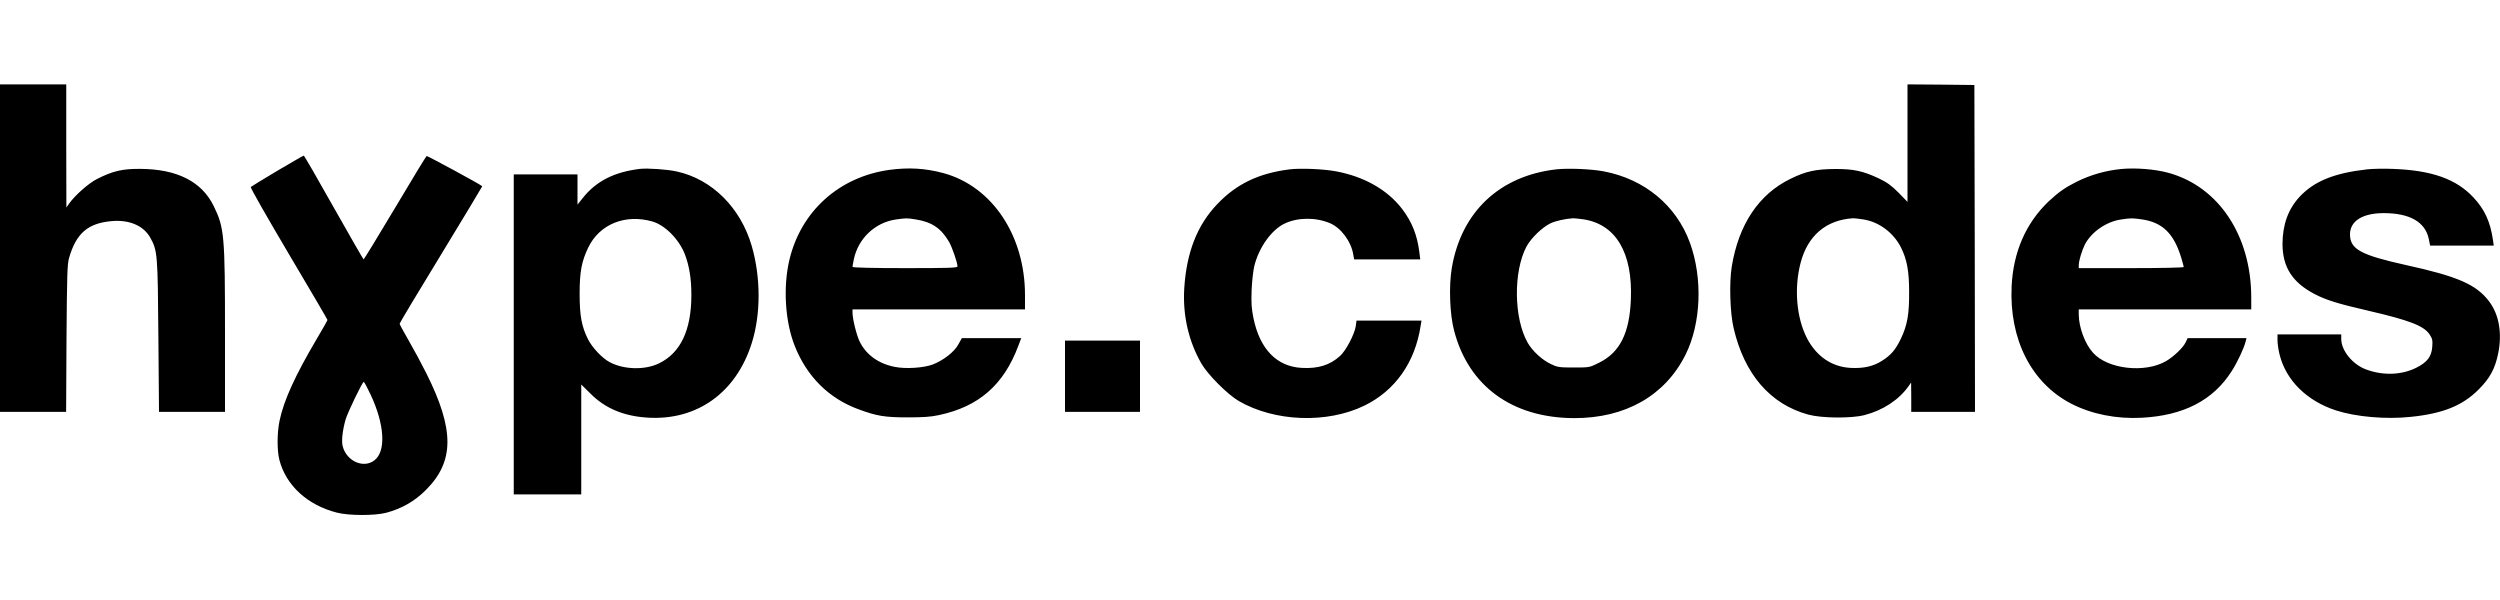
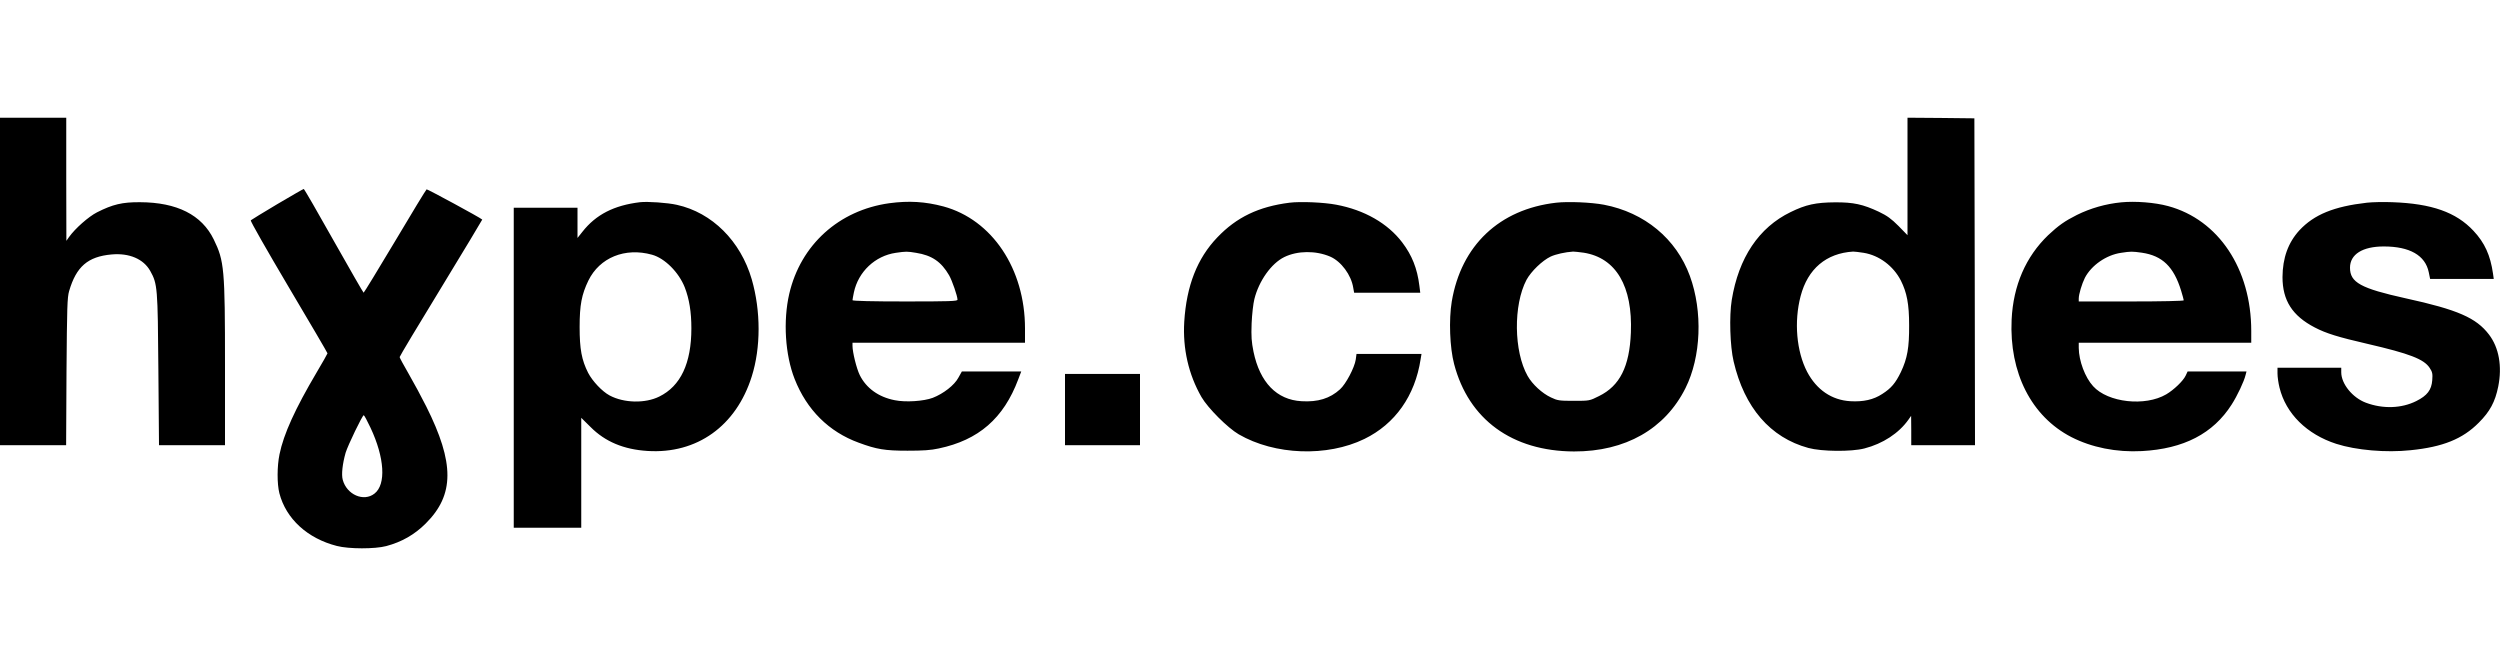
- <svg xmlns="http://www.w3.org/2000/svg" version="1" width="200" height="48" viewBox="0 0 2000 345">
+ <svg xmlns="http://www.w3.org/2000/svg" version="1" width="180" height="48" viewBox="0 0 2000 345">
  <path d="M0 131v131h52.9l.3-58.8c.4-51.6.6-59.4 2.1-64.5 5.7-19.6 15-27.6 33.9-29.3 14.2-1.3 25.6 3.6 31 13.2 5.8 10.4 6 13.1 6.5 79.1l.5 60.3H180v-63.8c0-77.4-.6-83.6-9-100.8-9.6-19.7-29.4-29.7-59-29.8-14.1-.1-21.8 1.7-34.4 8.1-6.7 3.4-17.5 12.9-22.4 19.8l-2.1 3-.1-49.3V0H0v131zM1526 47v47l-7.2-7.4c-5.8-5.8-9.1-8.2-15.8-11.4-12.6-5.9-20.2-7.6-35-7.5-15.3.1-23.3 1.8-35.5 7.8-25.4 12.3-41.6 36.5-47.1 70.3-2.1 12.8-1.4 37 1.5 49.2 8.6 36.9 29.3 60.9 59.8 69.2 10.7 2.9 34.4 3.1 44.8.4 14.8-3.8 27.6-12.2 35.3-23.1l2.1-3 .1 11.7V262h51l-.2-130.8-.3-130.7-26.7-.3L1526 0v47zm-35 61.1c12.3 2 23.7 10.5 29.7 22.2 4.8 9.6 6.6 18.8 6.6 35.7.1 17.9-1.4 26.5-6.6 37.5-4.3 8.8-7.7 12.9-14.9 17.5-7 4.6-15.1 6.4-25.6 5.8-14.8-.9-26.9-9.1-34.5-23.5-8.5-16.3-10.6-40.1-5.2-60.6 5.7-21.8 20.5-34.3 42-35.6 1.1 0 4.9.4 8.5 1zM221.9 69.1c-11.2 6.7-20.8 12.5-21.3 13-.5.4 12.9 23.9 30.3 53.3 17.1 28.8 31.1 52.7 31.1 53.1 0 .3-3.9 7.2-8.7 15.3-17.2 29.1-26.4 49.3-29.7 65.5-2 9.7-2 23.6-.1 31.1 5.3 20.5 22.5 36.2 46 42.2 9.6 2.5 30.5 2.5 39.5.1 12.4-3.3 22.7-9.2 31.6-18.1 23-22.9 23.1-48.3.4-93.6-3.7-7.4-10-19.1-14-26-4-6.9-7.3-13-7.3-13.5 0-.6 14.9-25.5 33.2-55.4 18.2-29.9 33-54.5 32.9-54.6-1.8-1.7-44-24.5-44.5-24.2-.5.3-11.9 19-25.3 41.6-13.5 22.6-24.8 41.1-25.1 41.1-.3 0-11-18.7-23.9-41.5C254.2 75.7 243.4 57 243 57c-.4 0-9.9 5.5-21.1 12.1zM296.4 248c11.3 24 12.6 45.4 3.2 52.7-8.6 6.8-22.2.9-25.4-11-1.2-4.2-.2-12.9 2.3-21.7 1.8-5.9 13.4-30 14.5-30 .4 0 2.8 4.5 5.4 10zM512 67.6c-20.8 2.5-35.3 9.9-46.1 23.7l-3.9 4.9V72h-51v256h54v-87.9l7.4 7.3c11.7 11.8 26.6 18 45.6 19.2 39.5 2.5 70.9-19.9 83.4-59.6 7.3-23.1 7.3-52.4 0-77.7-8.9-30.6-31.7-53.4-59.9-59.6-7.4-1.7-23.6-2.8-29.5-2.1zm9.6 42c10.2 2.8 21.4 14 26.2 26.1 3.6 9.3 5.3 19.7 5.3 32.8 0 28-8.6 46.2-25.7 54.6-11.3 5.6-28.3 5.2-39.7-.9-6-3.2-13.7-11.4-17.2-18.1-5.2-10.3-6.8-19-6.8-36.6 0-17.7 1.6-26 7-37.2 9-18.4 29.3-26.7 50.9-20.7zM711.5 68.4c-40.4 5.6-71 33.3-80.1 72.5-5 21.6-3.3 48.8 4.3 68.1 9.7 24.7 27.4 42.3 51.3 51 14.3 5.3 20.9 6.4 39 6.4 12.3 0 18.7-.4 25-1.8 31.9-6.7 51.9-24.1 63.6-55.3l2.4-6.3h-47.5l-2.8 5c-3.2 6-12 12.8-20.5 16.1-7.2 2.7-21.7 3.7-30.4 1.9-12.9-2.5-22.8-9.6-28-20.1-2.6-5.3-5.8-18.3-5.8-23.4V180h138v-11.4c0-47.7-26.3-87-65.2-97.6-14.6-3.9-27.7-4.7-43.3-2.6zm21.4 39.7c12.6 2 20.1 7.1 26.4 18 2.4 4.2 6.7 16.6 6.7 19.5 0 1.2-6.7 1.4-42 1.4-25.9 0-42-.4-42-1 0-.5.5-3.3 1.1-6.2 3.5-16.6 17-29.3 33.5-31.7 8.3-1.2 9.1-1.2 16.3 0zM1031.6 68c-24.6 3.1-42.4 11.6-57.8 27.8-16 16.7-24.6 38.6-26.4 67.4-1.3 21.5 3.4 42.2 13.8 60.3 5.2 8.9 20.9 24.6 29.8 29.8 28.8 16.7 70.7 18.2 100.5 3.7 24.6-12 40.5-34.5 45-63.8l.7-4.2h-52l-.6 4.5c-1 6.5-7.9 19.6-12.6 23.8-8 7.3-17.7 10.3-30.8 9.5-19.8-1.1-33.3-15-38.4-39.6-1.6-8-1.9-12-1.5-22.7.3-7.2 1.3-15.9 2.2-19.4 3.6-14.5 13.5-28.5 23.9-33.6 10.6-5.2 25.2-5.3 36.7-.4 8.8 3.8 16.9 14.7 18.5 25l.7 3.9h52.9l-.7-5.6c-1.7-13.8-5.9-24.3-13.7-34.6-11.6-15.3-30.3-26-52.8-30.2-9.9-1.9-28.6-2.7-37.4-1.6zM1244.9 68c-45.4 5.2-76 34.2-83.5 79.1-2.4 14.5-1.6 36.8 1.9 50 11.6 44.3 46.4 69.7 95.9 69.9 41 .1 72.8-17.9 89.2-50.7 12.5-25 13.9-61.2 3.5-89.7-10.9-29.8-36.3-50.8-68.8-57-10.1-1.9-28.6-2.7-38.2-1.6zm22.1 40c25.8 4.1 39.2 26.8 37.7 64-1.1 27.1-8.8 42.5-25.5 50.7-7.6 3.8-7.6 3.8-20.1 3.8-11.6 0-13.1-.2-18.3-2.7-7.1-3.3-14.9-10.5-18.7-17.2-11.1-19.6-11.5-56.8-.9-76.9 3.7-6.8 12.6-15.4 19.3-18.6 4.1-1.9 11.7-3.6 18-4 1.1 0 4.9.4 8.5.9zM1697 67.7c-12.4 1.2-24.6 4.7-35.5 10.1-9.6 4.8-14.8 8.5-22.9 16.1-18 17.3-28 40.3-29.3 67.6-2 42.5 15.8 77.5 47.8 94 16.2 8.3 36 12.3 56.4 11.2 33.5-1.8 57-14 71.8-37.2 4.5-7 10-18.6 11.2-23.8l.7-2.7h-47.1l-1.6 3.4c-2 4.2-9.4 11.3-15.5 14.9-16.9 9.9-46.7 6.6-58.5-6.5-6.5-7.1-11.4-20.3-11.5-30.6V180h138v-9.4c0-49.7-26.2-89-66.5-99.9-10.6-2.9-26.2-4.1-37.5-3zm16.5 40.3c16.4 2.4 25.5 11.2 31.4 30.4 1.1 3.7 2.1 7.2 2.1 7.7s-18 .9-42 .9h-42v-2.3c0-3.5 2.5-11.8 4.9-16.6 5.2-10 17.1-18.3 28.9-20 7.9-1.2 8.8-1.2 16.7-.1zM1893.5 68c-26.4 3-42.2 9.5-53.9 22-9.1 9.9-13.5 22.2-13.6 37.5 0 18.7 7.9 31 25.8 40.3 9.2 4.8 18.7 7.7 42.5 13.2 33.2 7.7 44.8 12.1 49.4 19.1 2.2 3.3 2.5 4.7 2.1 9.9-.6 7.8-4 12.3-12.8 16.7-11.8 5.9-26.7 6.4-40.3 1.3-10.7-4-19.7-15.1-19.7-24.3V200h-51v4.7c0 2.6.7 7.6 1.6 11.2 5.1 20.9 21.9 37.4 45.4 45 15.9 5.1 39.8 7.2 59.5 5.1 25.8-2.6 41.6-9 54.5-22 8.9-8.9 13.1-16.6 15.6-29 3.2-16.1.6-31-7.4-41.5-10.2-13.4-25-19.9-66.6-29-36.1-8-44.6-12.7-44.6-24.5 0-10.7 10-17 27-17 20.8 0 33.2 7.1 36 20.6l1.1 5.4h50.9l-.6-4.3c-2.1-14.6-6.6-24.6-15.6-34.2-13.9-14.9-33.5-21.8-64.8-22.9-6.9-.3-16.1-.1-20.5.4zM852 233.5V262h60v-57h-60v28.5z" />
</svg>
